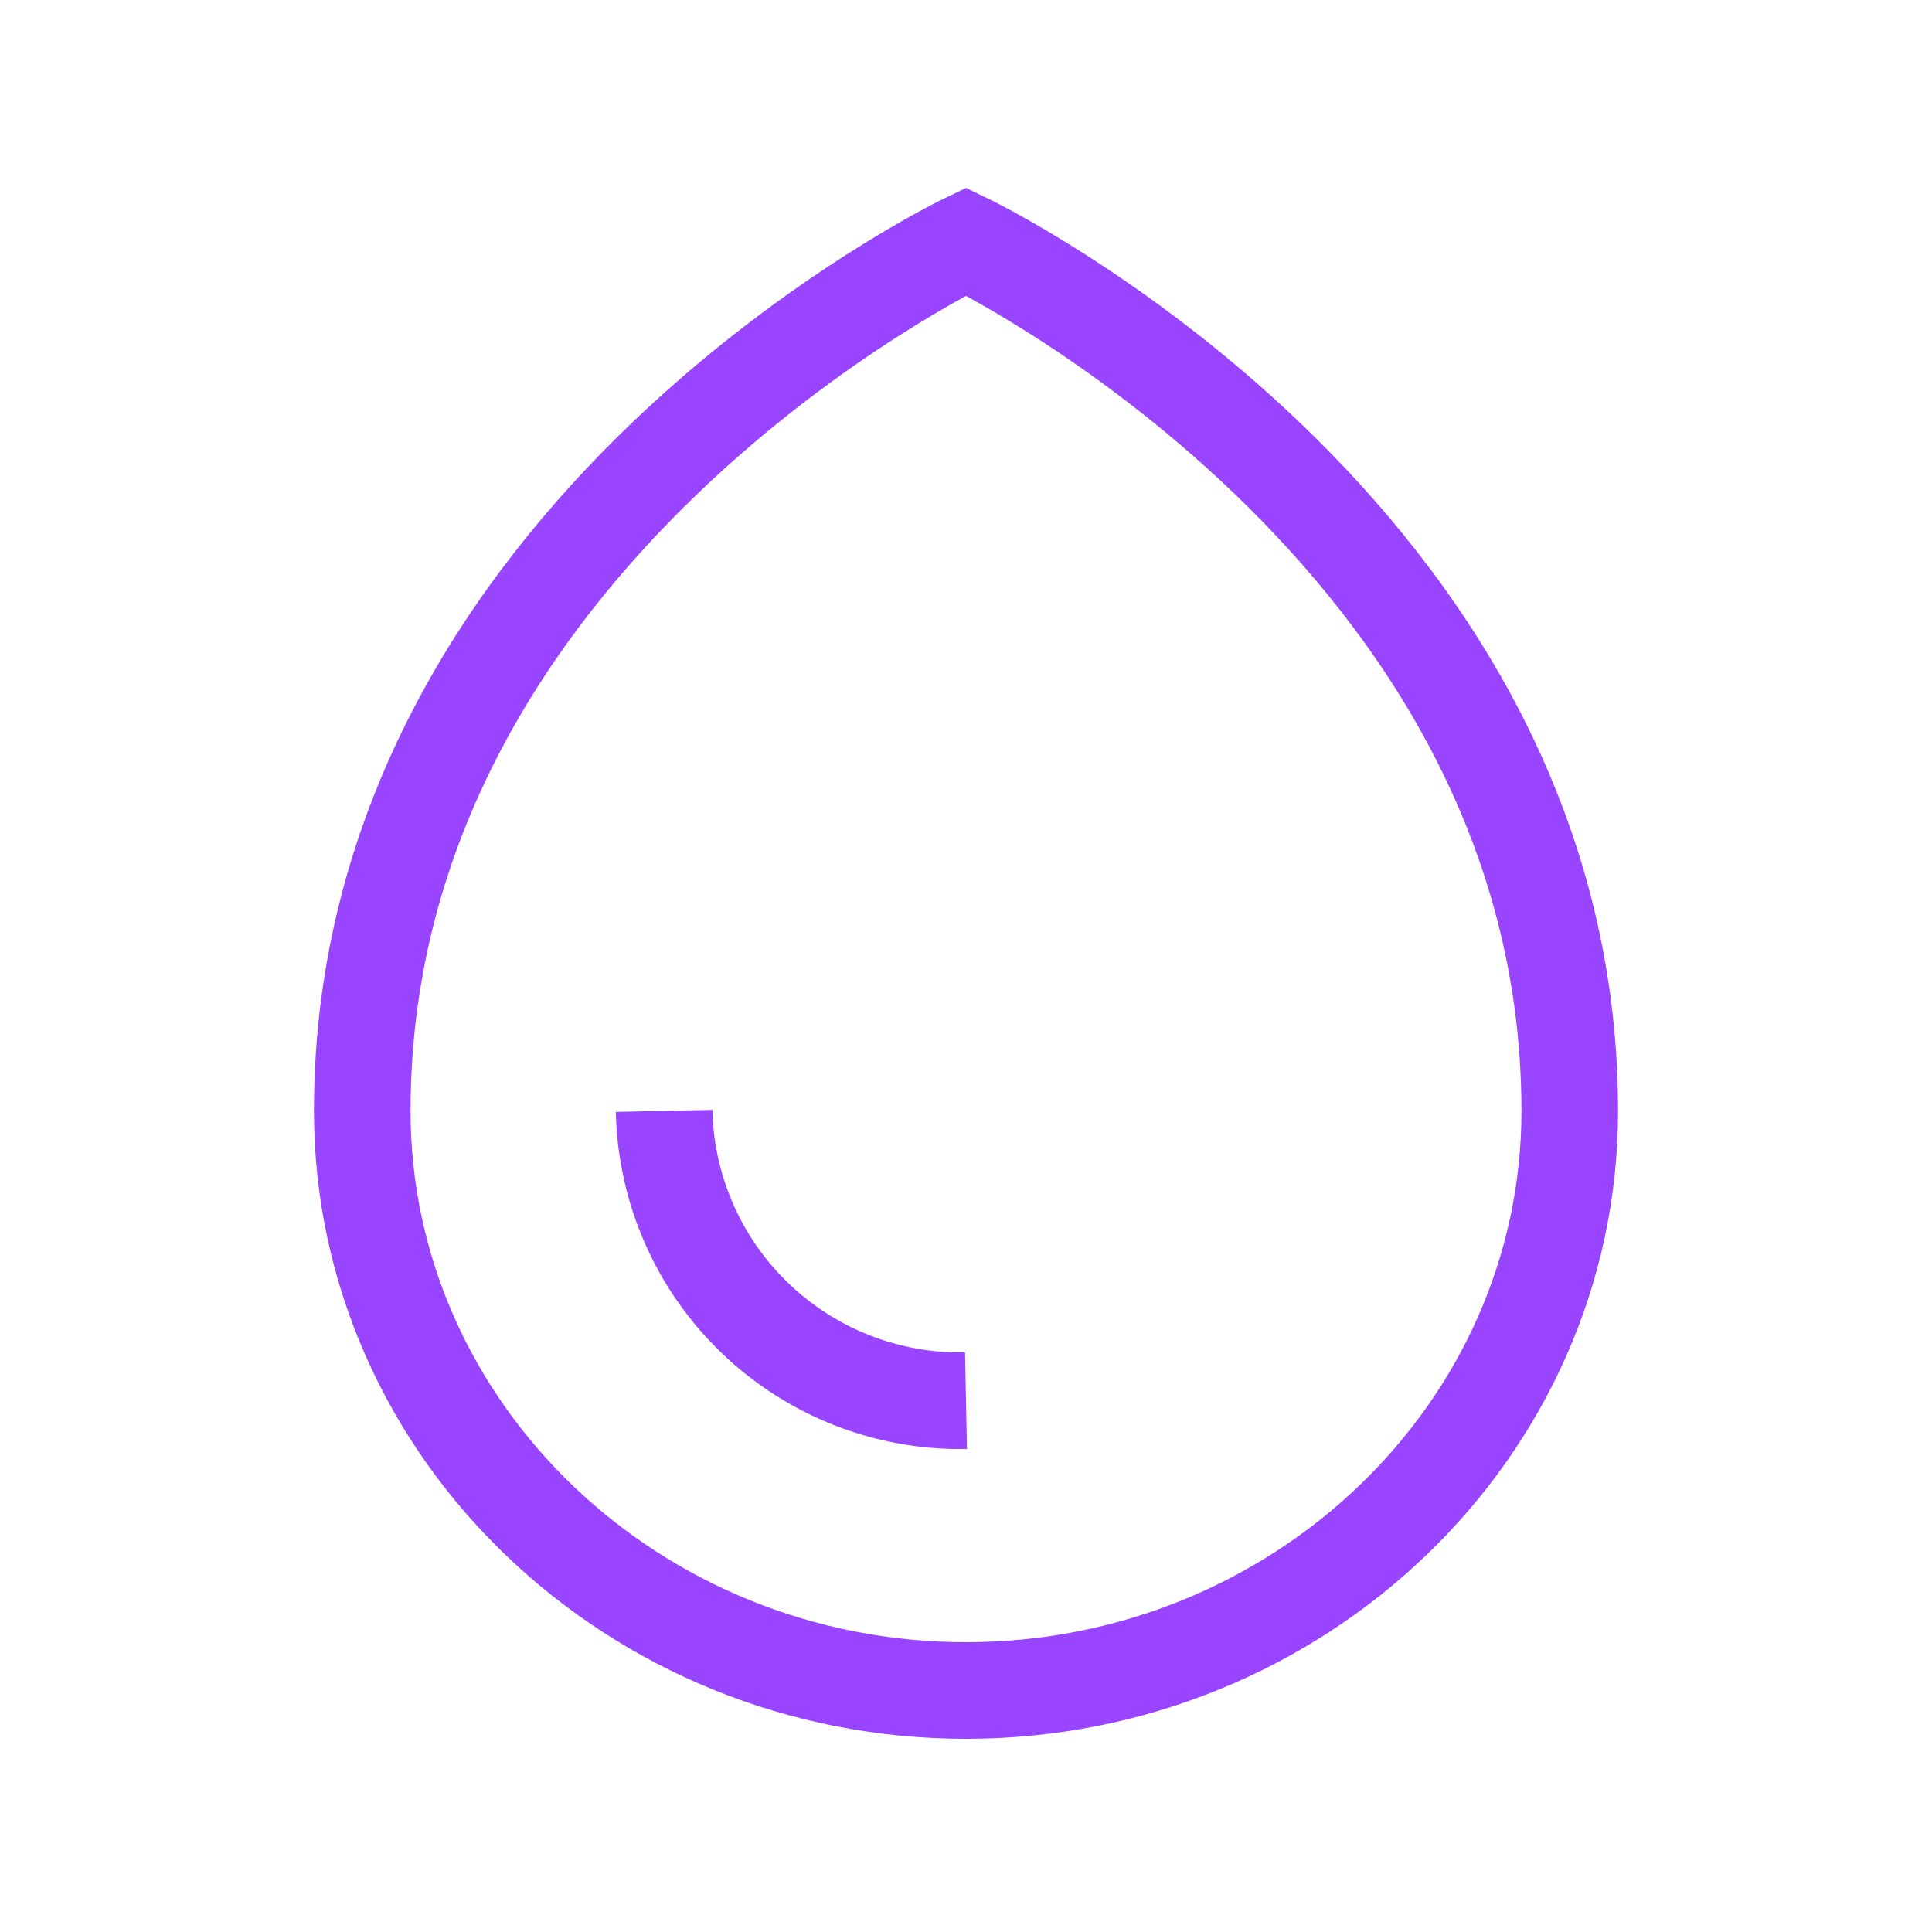
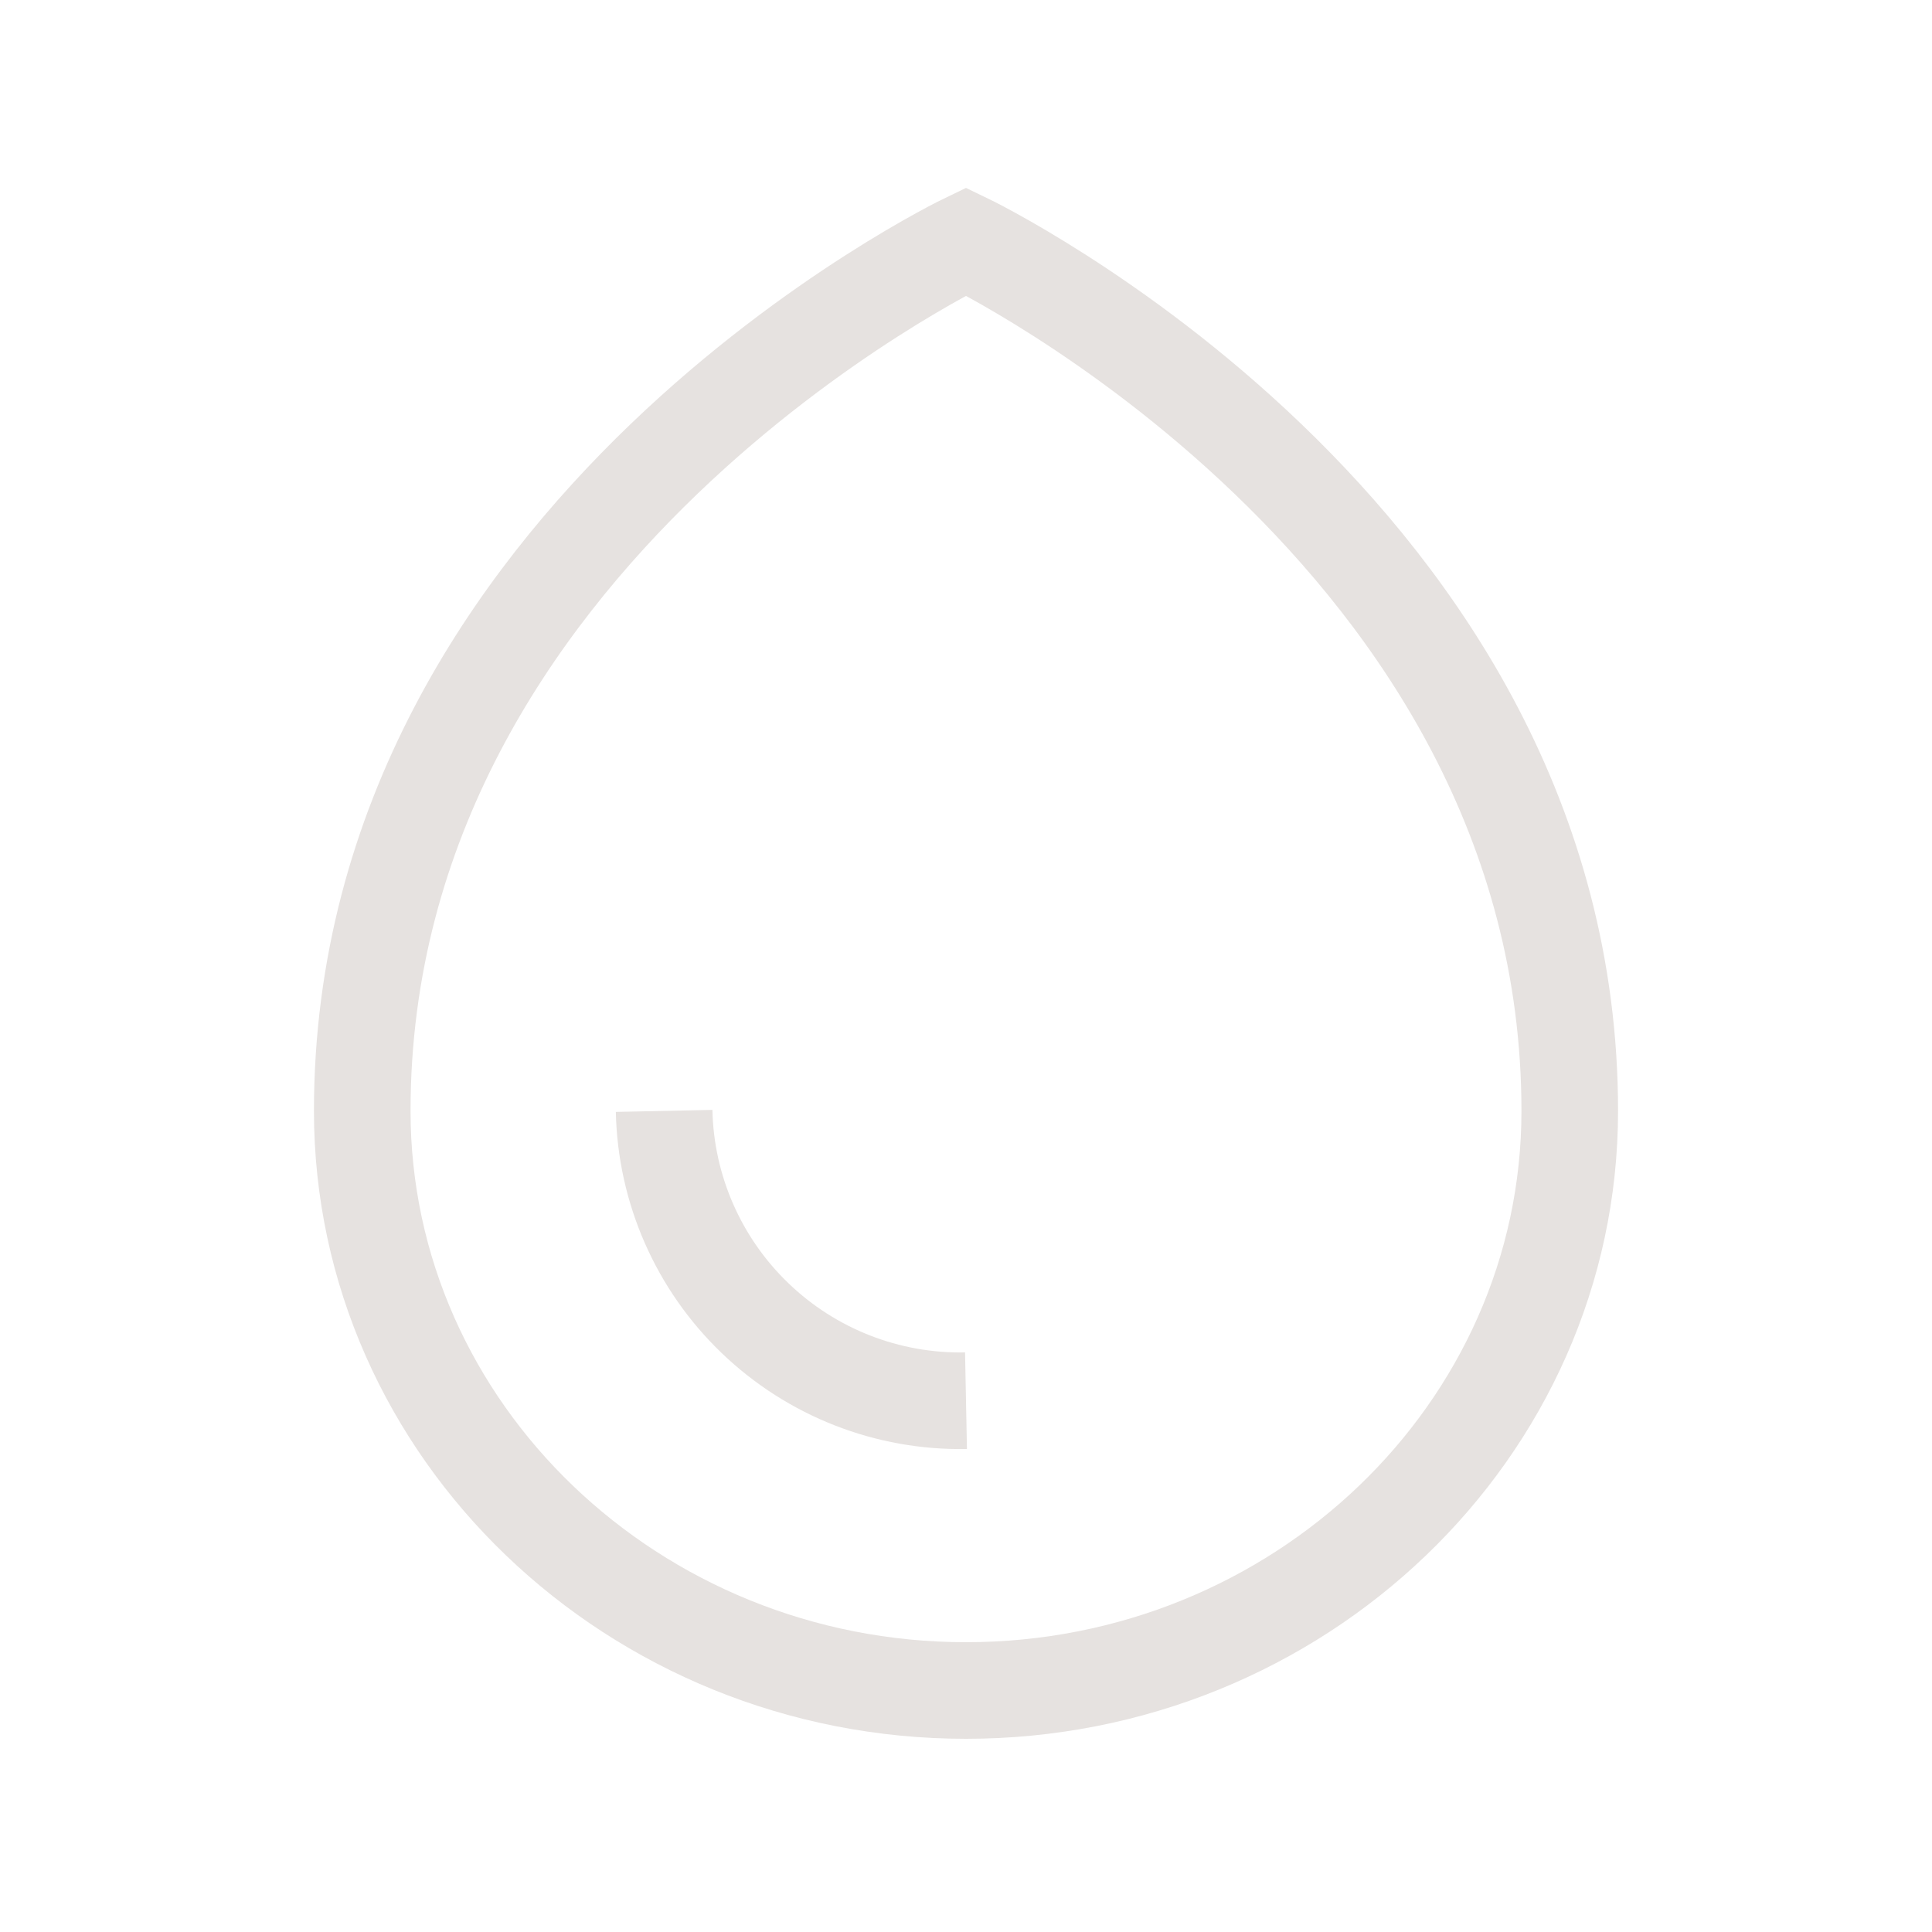
- <svg xmlns="http://www.w3.org/2000/svg" width="50" height="50" viewBox="0 0 20 20" fill="none">
-   <path d="M16.25 11.5C16.25 5.5 10 2.5 10 2.5C10 2.5 3.75 5.5 3.75 11.5C3.75 14.812 6.562 17.5 10 17.5C13.438 17.5 16.25 14.812 16.25 11.5Z" stroke="#9945FF" />
-   <path d="M6.875 11.5C6.892 12.312 7.231 13.084 7.817 13.646C8.403 14.209 9.188 14.516 10 14.5" stroke="#9945FF" />
+ <svg xmlns="http://www.w3.org/2000/svg" width="20" height="20" viewBox="0 0 20 20" fill="none">
+   <path d="M16.25 11.5C16.25 5.5 10 2.5 10 2.5C10 2.5 3.75 5.5 3.75 11.5C3.75 14.812 6.562 17.5 10 17.5C13.438 17.5 16.25 14.812 16.25 11.5Z" stroke="#E6E2E0" />
+   <path d="M6.875 11.5C6.892 12.312 7.231 13.084 7.817 13.646C8.403 14.209 9.188 14.516 10 14.5" stroke="#E6E2E0" />
</svg>
